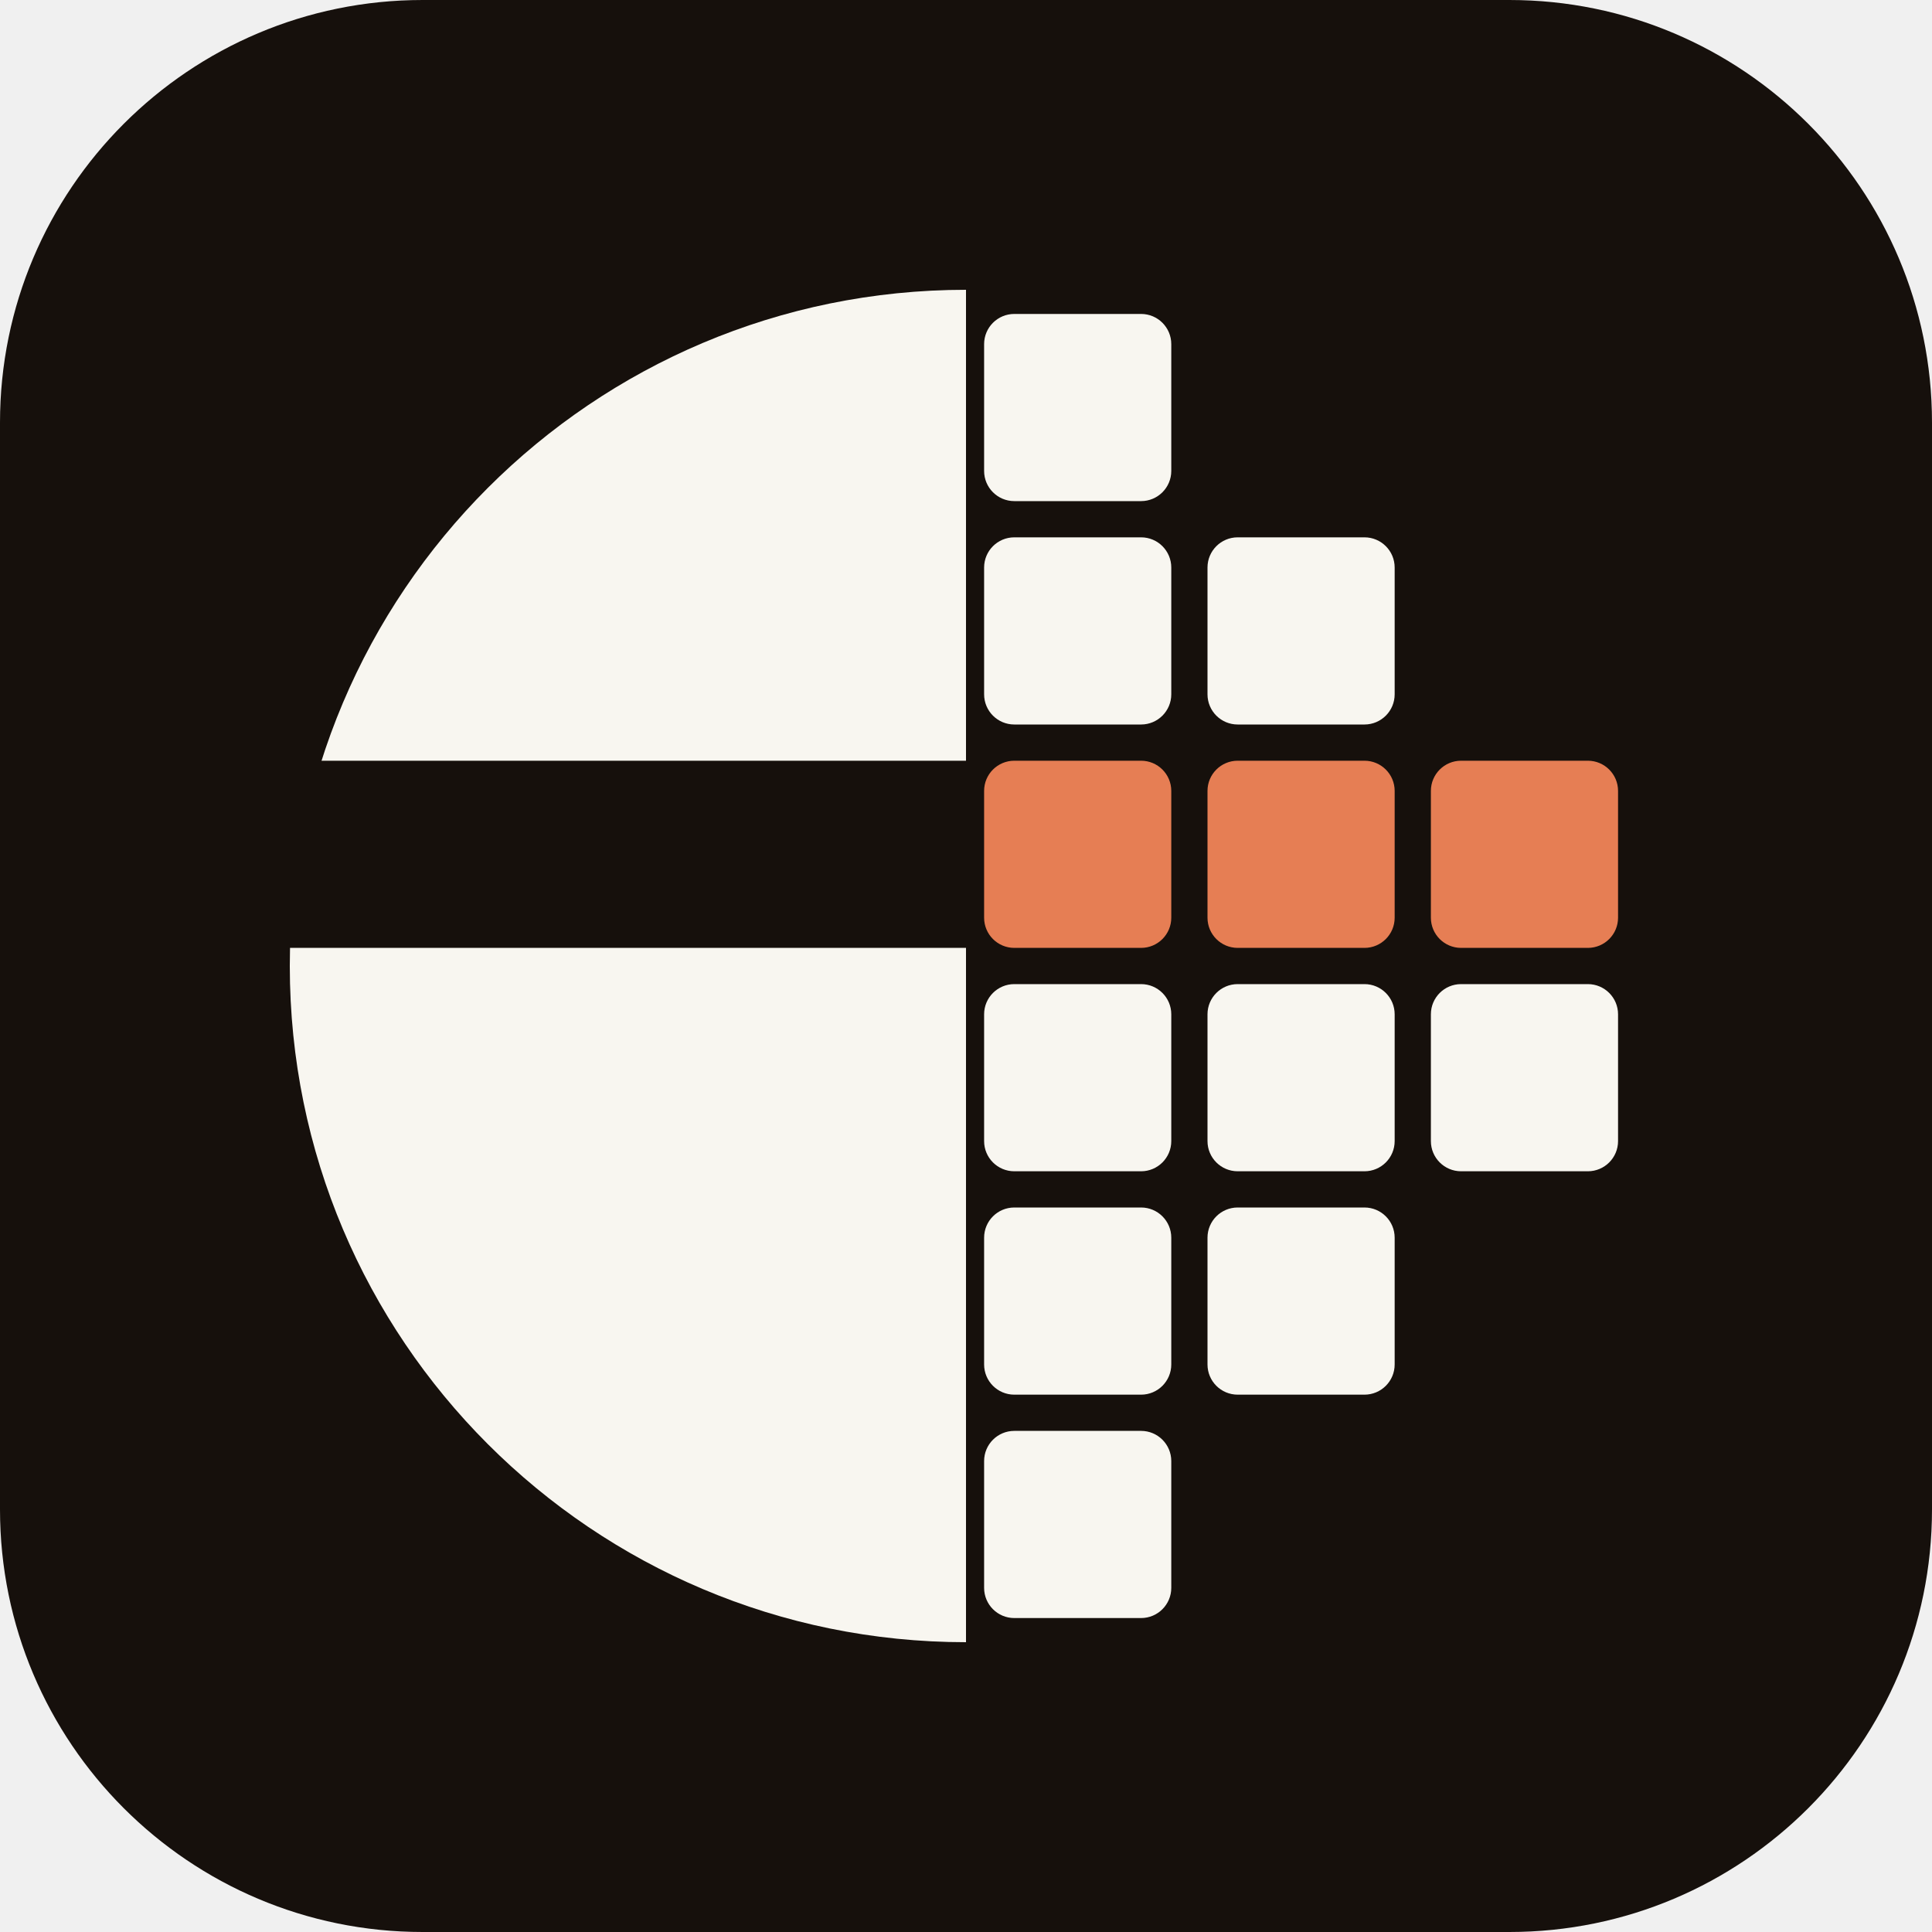
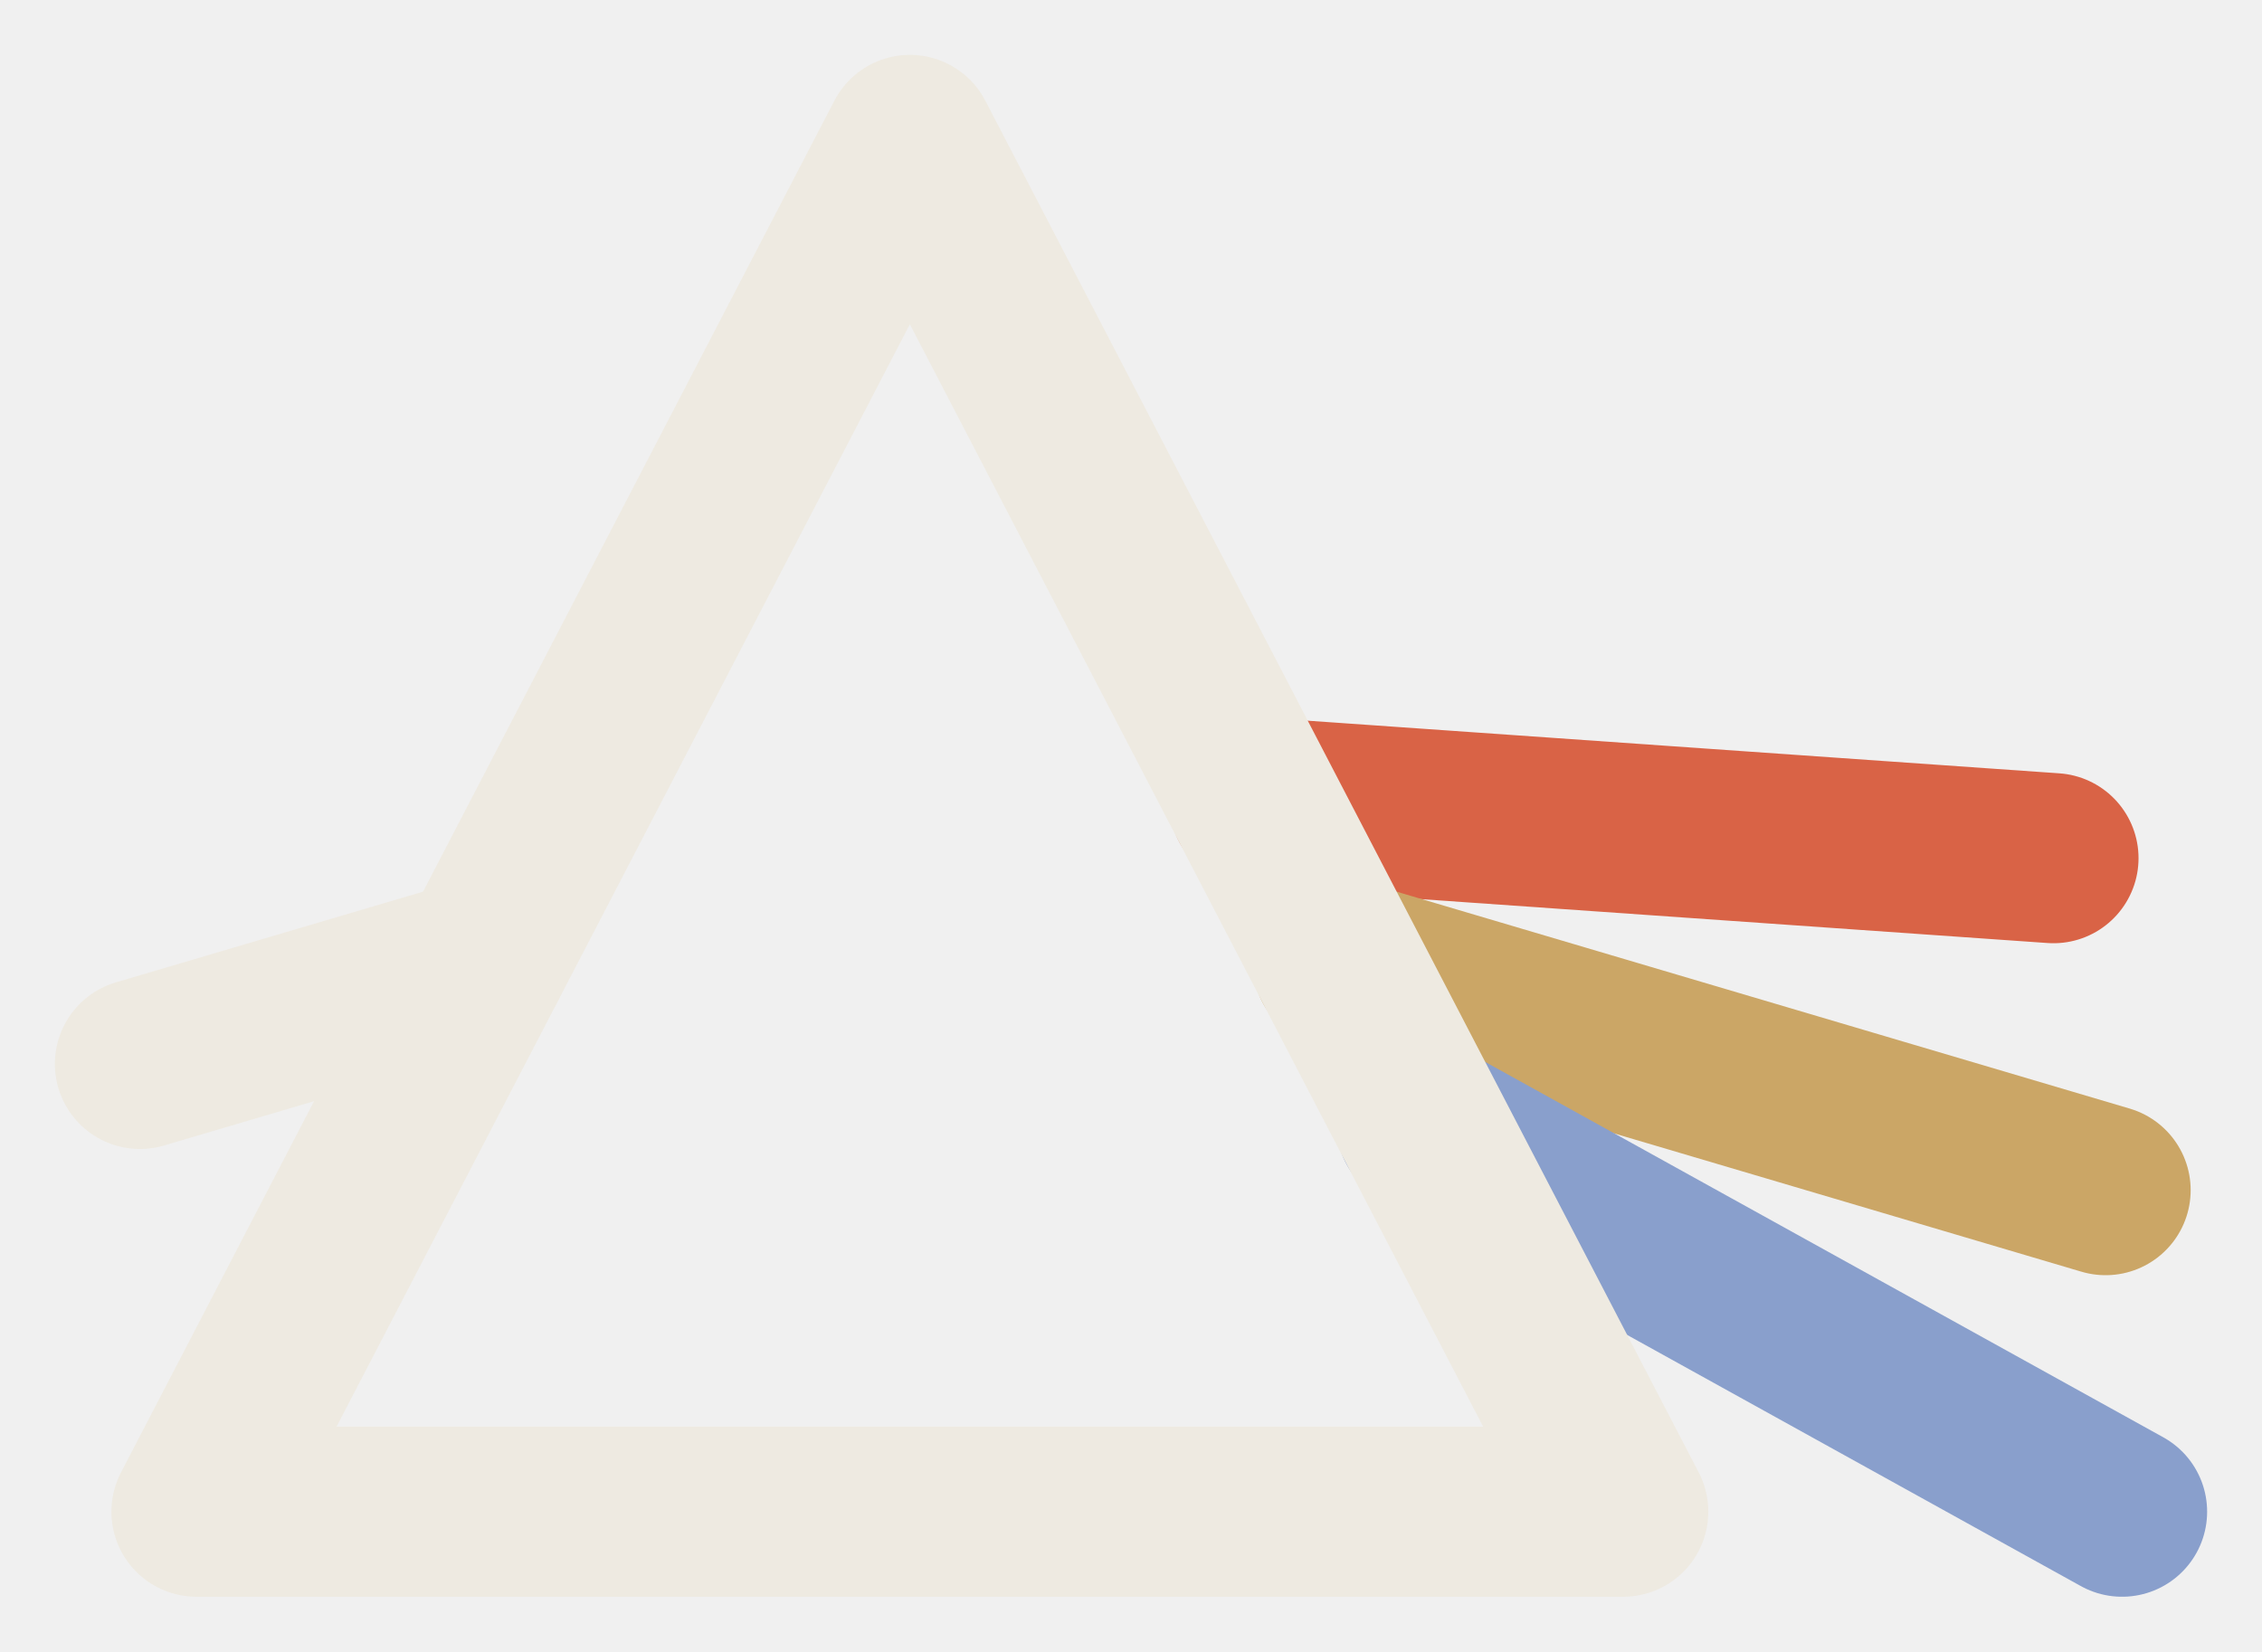
- <svg xmlns="http://www.w3.org/2000/svg" viewBox="0 0 32 32">
-   <rect width="32" height="32" rx="7" fill="#16100C" />
-   <defs>
-     <mask id="s">
-       <rect width="32" height="32" fill="white" />
-       <rect x="0" y="12.600" width="16.4" height="3.1" fill="black" />
-     </mask>
-   </defs>
-   <path d="M16 4.8 A11.2 11.2 0 0 0 16 27.2 Z" fill="#F8F6F0" mask="url(#s)" />
-   <rect x="16.300" y="5.200" width="3.1" height="3.1" rx="0.5" fill="#F8F6F0" />
-   <rect x="16.300" y="8.900" width="3.1" height="3.1" rx="0.5" fill="#F8F6F0" />
-   <rect x="16.300" y="12.600" width="3.1" height="3.1" rx="0.5" fill="#E67E54" />
-   <rect x="16.300" y="16.300" width="3.1" height="3.1" rx="0.5" fill="#F8F6F0" />
-   <rect x="16.300" y="20.000" width="3.1" height="3.1" rx="0.5" fill="#F8F6F0" />
-   <rect x="16.300" y="23.700" width="3.1" height="3.1" rx="0.5" fill="#F8F6F0" />
-   <rect x="20.000" y="8.900" width="3.1" height="3.1" rx="0.5" fill="#F8F6F0" />
-   <rect x="20.000" y="12.600" width="3.1" height="3.1" rx="0.5" fill="#E67E54" />
-   <rect x="20.000" y="16.300" width="3.1" height="3.1" rx="0.5" fill="#F8F6F0" />
-   <rect x="20.000" y="20.000" width="3.1" height="3.1" rx="0.5" fill="#F8F6F0" />
-   <rect x="23.700" y="12.600" width="3.1" height="3.1" rx="0.5" fill="#E67E54" />
-   <rect x="23.700" y="16.300" width="3.1" height="3.1" rx="0.5" fill="#F8F6F0" />
+ <svg xmlns="http://www.w3.org/2000/svg" viewBox="0.42 1.45 41.22 30.1">
+   <g fill="none" stroke-width="3.1" stroke-linecap="round" stroke-linejoin="round">
+     <path d="M2.97 20.84L9.20 19.00" stroke="#EEEAE1" />
+     <path d="M23.28 16.07L37.84 17.09" stroke="#d96346" />
+     <path d="M24.80 19.00L38.79 23.14" stroke="#cba666" />
+     <path d="M26.32 21.93L39.09 29.00" stroke="#899fcc" />
+     <path d="M17 4L30 29L4 29Z" stroke="#EEEAE1" />
+   </g>
</svg>
